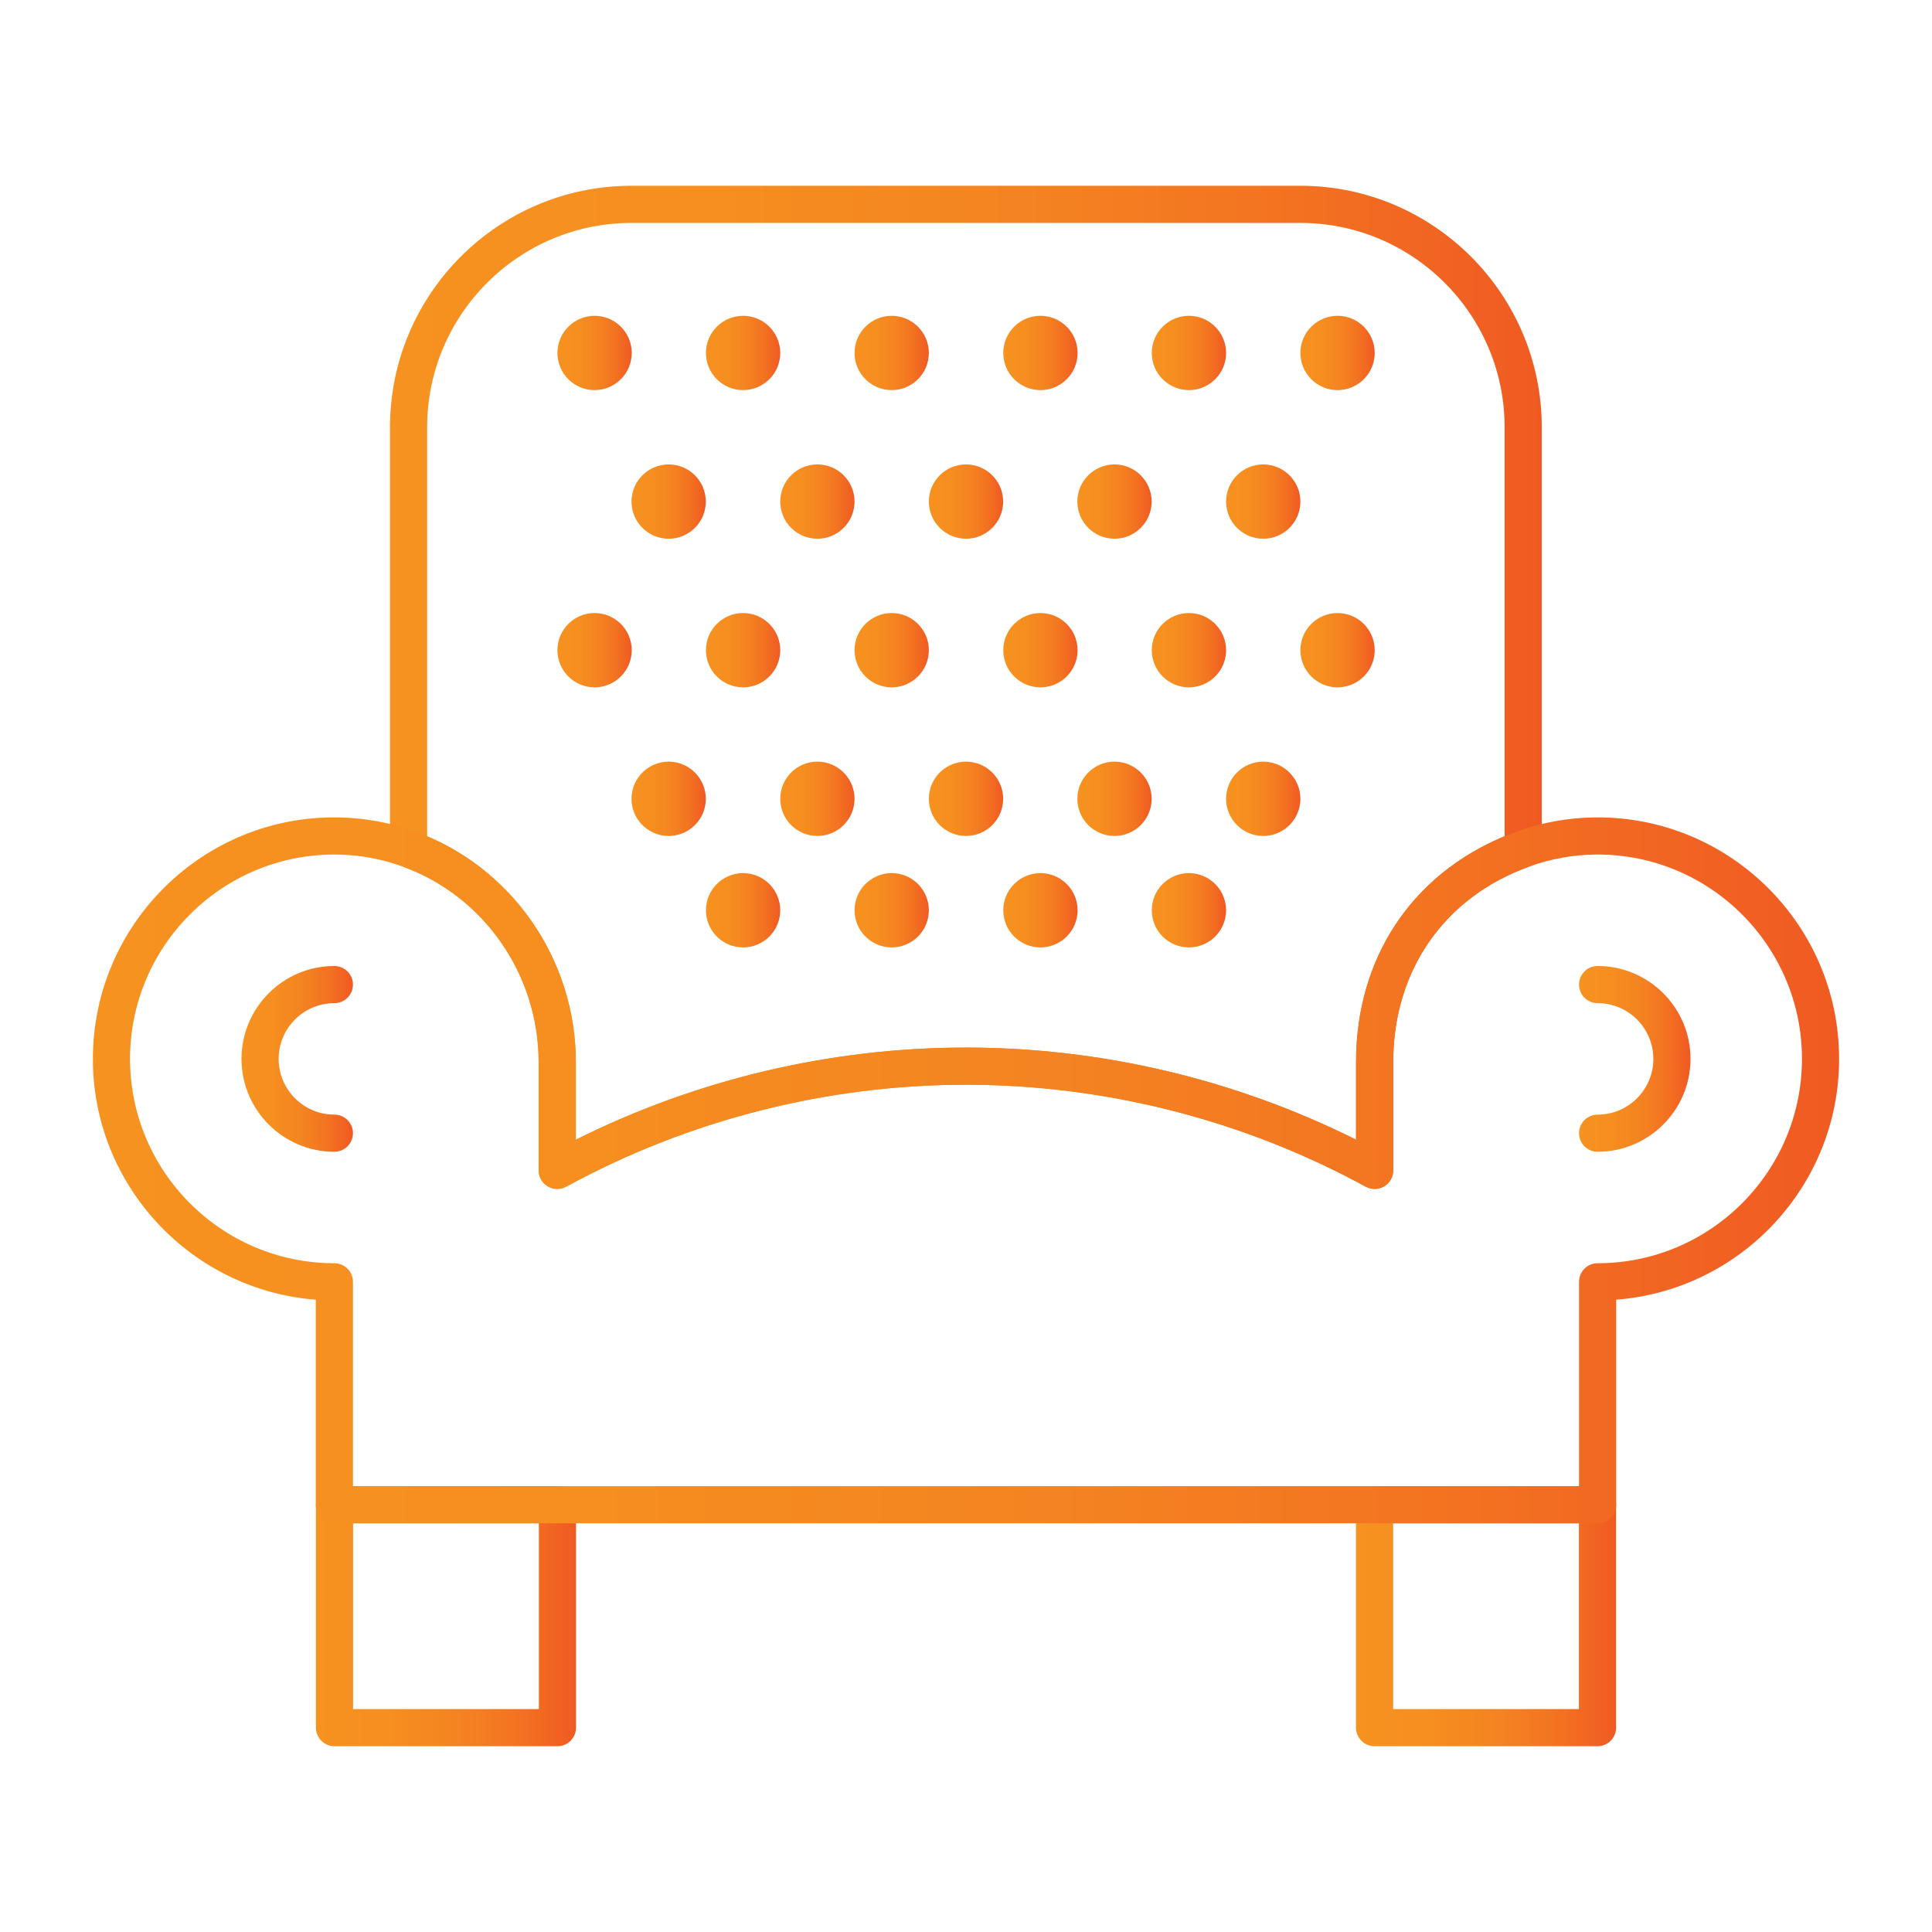
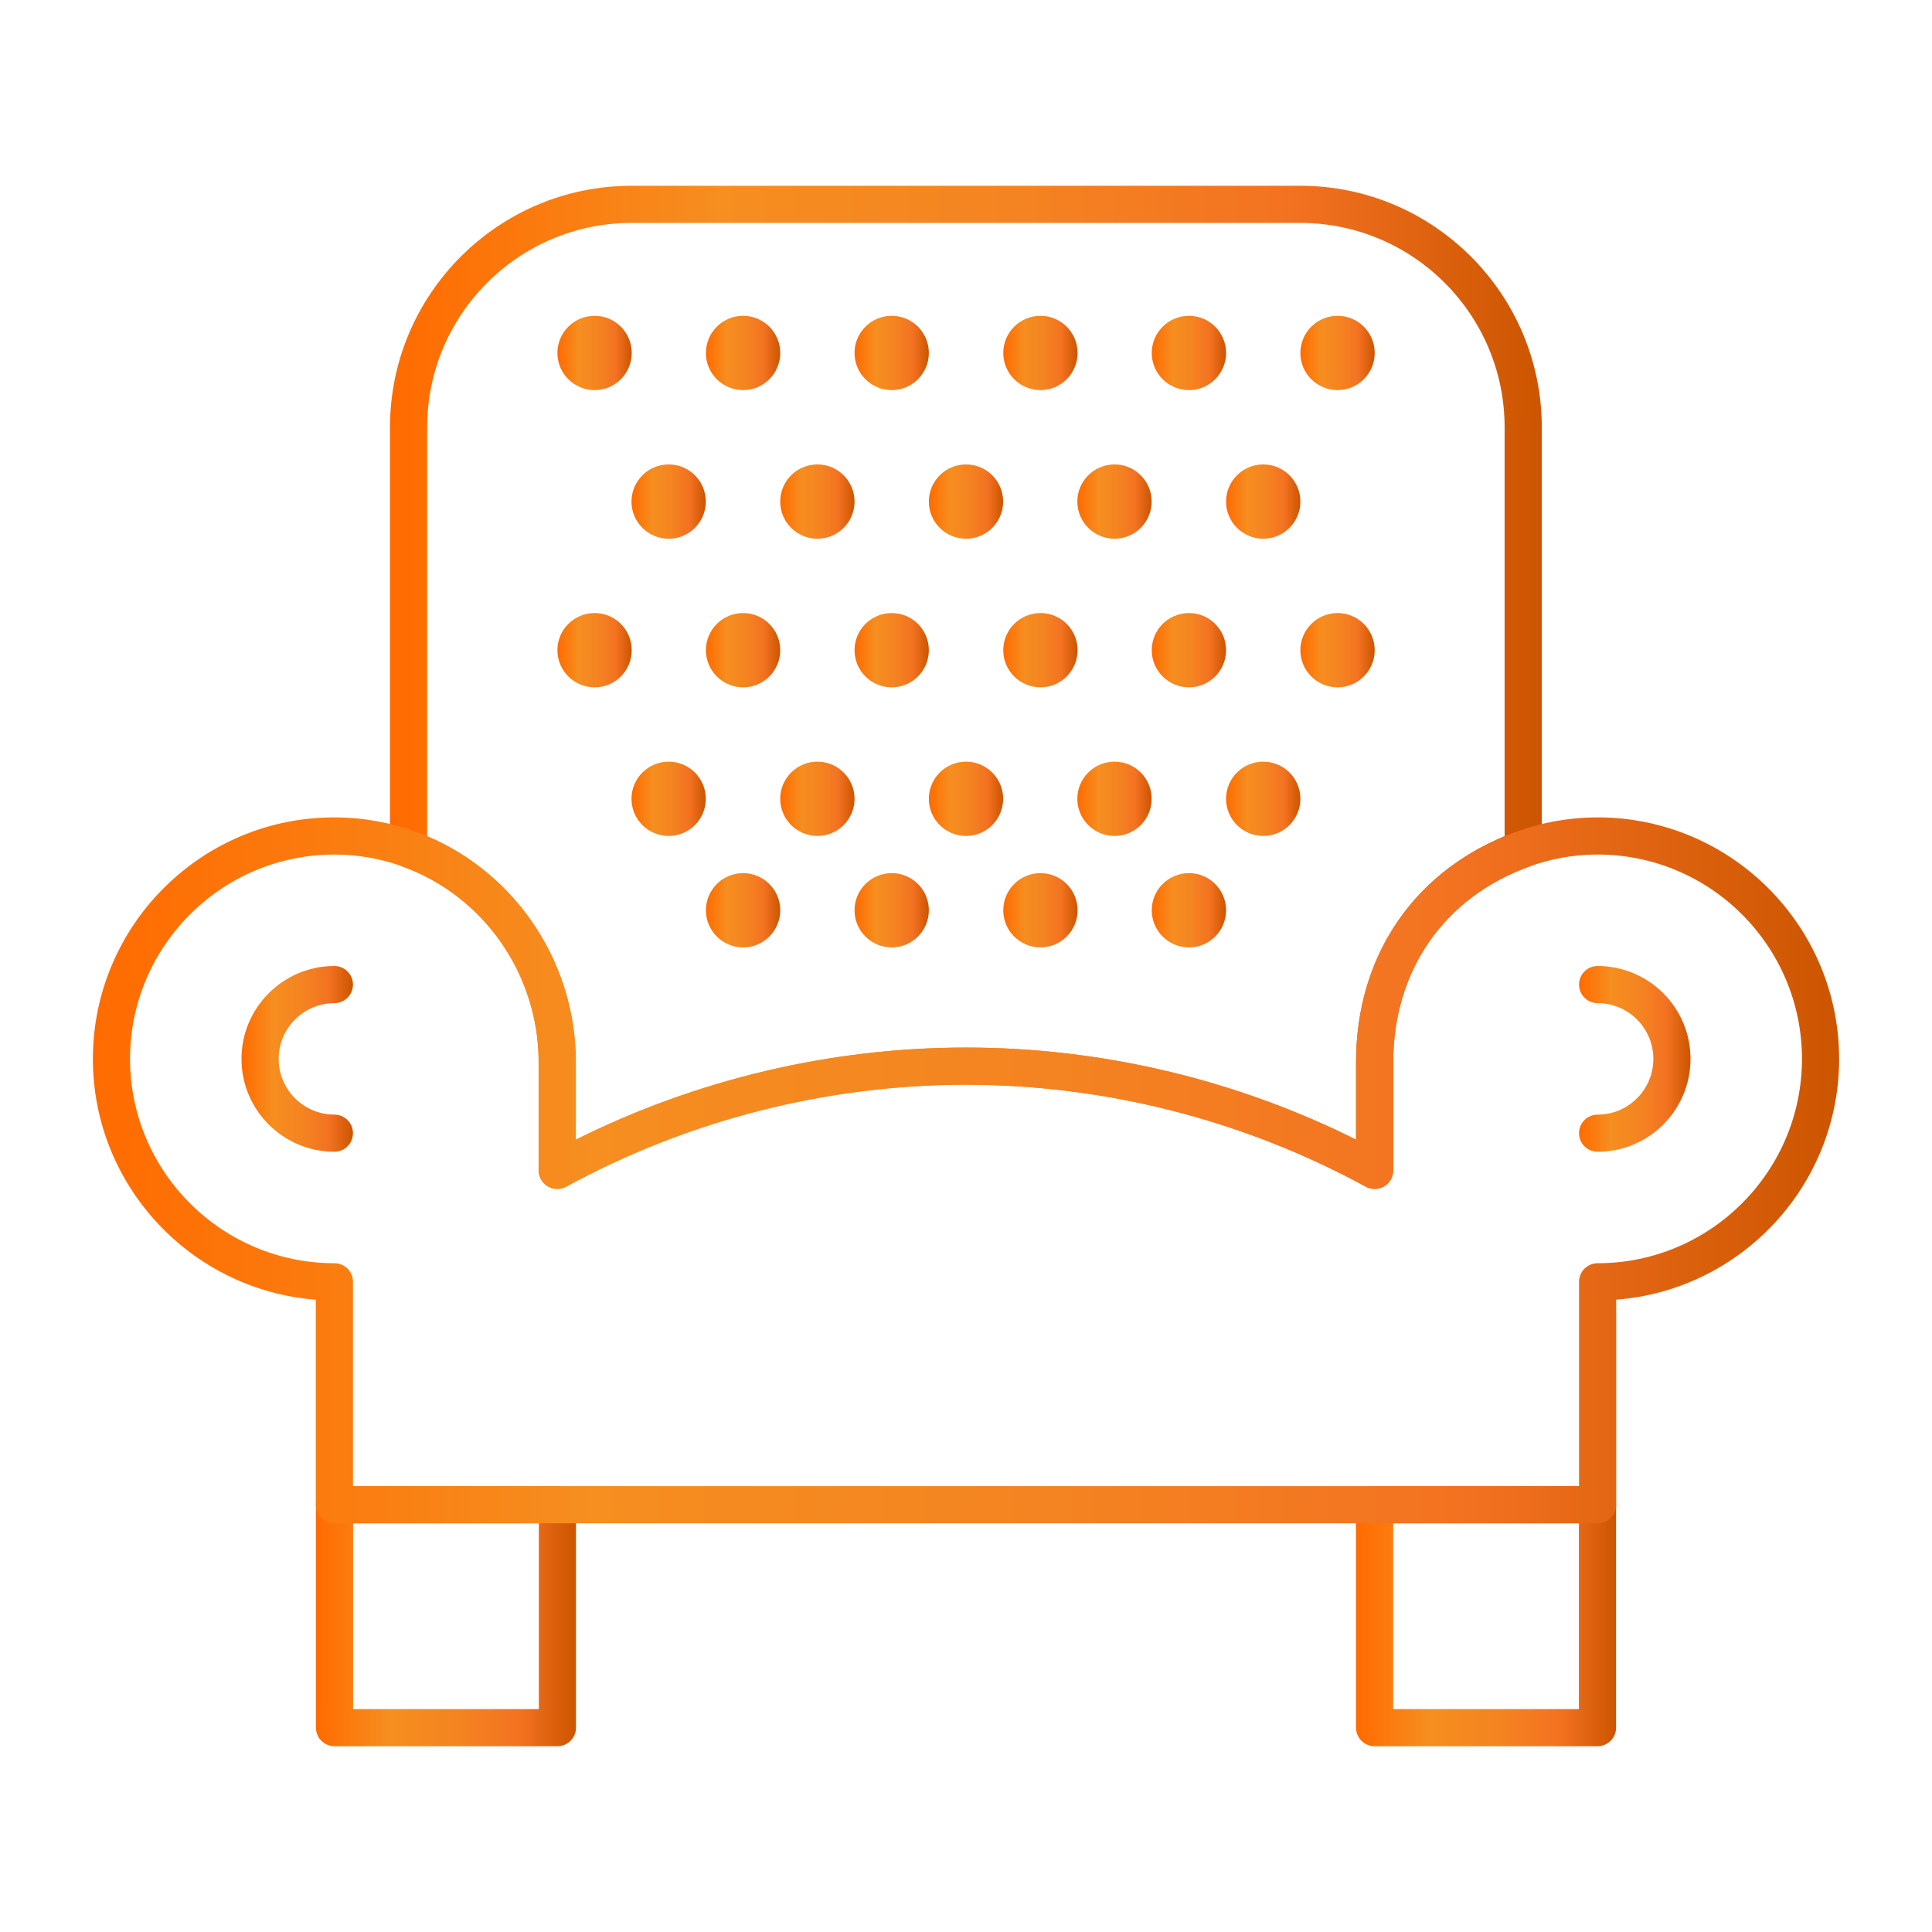
<svg xmlns="http://www.w3.org/2000/svg" width="65" height="65" viewBox="0 0 65 65" fill="none">
  <path d="M53.746 58.75H46.246C45.901 58.75 45.621 58.47 45.621 58.125V50.625C45.621 50.28 45.901 50 46.246 50H53.746C54.091 50 54.371 50.28 54.371 50.625V58.125C54.371 58.47 54.091 58.75 53.746 58.75ZM46.871 57.5H53.121V51.25H46.871V57.5Z" fill="url(#paint0_linear_3914_897)" />
  <path d="M18.754 58.75H11.254C10.909 58.75 10.629 58.47 10.629 58.125V50.625C10.629 50.28 10.909 50 11.254 50H18.754C19.099 50 19.379 50.28 19.379 50.625V58.125C19.379 58.47 19.099 58.75 18.754 58.75ZM11.879 57.5H18.129V51.25H11.879V57.5Z" fill="url(#paint1_linear_3914_897)" />
  <path d="M11.25 38.75C9.527 38.75 8.125 37.348 8.125 35.625C8.125 33.902 9.527 32.5 11.25 32.5C11.595 32.5 11.875 32.78 11.875 33.125C11.875 33.47 11.595 33.75 11.25 33.75C10.216 33.75 9.375 34.591 9.375 35.625C9.375 36.659 10.216 37.5 11.25 37.5C11.595 37.5 11.875 37.78 11.875 38.125C11.875 38.47 11.595 38.75 11.25 38.75Z" fill="url(#paint2_linear_3914_897)" />
  <path d="M53.75 38.75C53.405 38.75 53.125 38.47 53.125 38.125C53.125 37.78 53.405 37.5 53.75 37.5C54.784 37.5 55.625 36.659 55.625 35.625C55.625 34.591 54.784 33.75 53.75 33.75C53.405 33.75 53.125 33.47 53.125 33.125C53.125 32.78 53.405 32.5 53.75 32.5C55.473 32.5 56.875 33.902 56.875 35.625C56.875 37.348 55.473 38.75 53.75 38.75Z" fill="url(#paint3_linear_3914_897)" />
  <path d="M46.246 40C46.143 40 46.04 39.975 45.947 39.924C41.833 37.68 37.182 36.494 32.496 36.494C27.81 36.494 23.159 37.68 19.046 39.924C18.852 40.029 18.617 40.025 18.427 39.912C18.237 39.8 18.121 39.596 18.121 39.375V35.737C18.121 32.785 16.278 30.138 13.534 29.149C13.287 29.06 13.121 28.825 13.121 28.561V14.375C13.121 9.895 16.766 6.25 21.246 6.25H43.746C48.226 6.25 51.871 9.895 51.871 14.375V28.562C51.871 28.825 51.706 29.06 51.458 29.15C48.586 30.184 46.871 32.647 46.871 35.737V39.375C46.871 39.596 46.755 39.8 46.565 39.913C46.467 39.971 46.357 40 46.246 40ZM32.496 35.244C37.043 35.244 41.558 36.313 45.621 38.343V35.737C45.621 32.247 47.481 29.436 50.621 28.133V14.375C50.621 10.584 47.537 7.5 43.746 7.5H21.246C17.455 7.5 14.371 10.584 14.371 14.375V28.135C17.38 29.41 19.371 32.41 19.371 35.737V38.344C23.434 36.313 27.949 35.244 32.496 35.244Z" fill="url(#paint4_linear_3914_897)" />
  <path d="M53.75 51.25H11.25C10.905 51.25 10.625 50.971 10.625 50.625V43.727C6.436 43.406 3.125 39.895 3.125 35.625C3.125 31.109 6.827 27.436 11.358 27.501C12.247 27.512 13.123 27.672 13.962 27.974C17.2 29.14 19.375 32.26 19.375 35.737V38.344C23.438 36.313 27.953 35.244 32.5 35.244C37.047 35.244 41.562 36.313 45.625 38.344V35.737C45.625 32.097 47.649 29.195 51.038 27.974C51.877 27.672 52.753 27.512 53.642 27.501C53.678 27.5 53.714 27.5 53.75 27.5C58.23 27.5 61.875 31.145 61.875 35.625C61.875 39.895 58.564 43.406 54.375 43.726V50.625C54.375 50.971 54.095 51.25 53.75 51.25ZM11.875 50H53.125V43.125C53.125 42.78 53.405 42.5 53.75 42.5C57.541 42.5 60.625 39.416 60.625 35.625C60.625 31.834 57.541 28.75 53.75 28.75L53.658 28.751C52.909 28.761 52.17 28.895 51.462 29.15C48.59 30.184 46.875 32.647 46.875 35.737V39.375C46.875 39.596 46.759 39.8 46.569 39.913C46.379 40.025 46.145 40.03 45.951 39.924C41.837 37.68 37.186 36.494 32.5 36.494C27.814 36.494 23.163 37.68 19.049 39.924C18.856 40.029 18.621 40.025 18.431 39.913C18.241 39.8 18.125 39.596 18.125 39.375V35.737C18.125 32.785 16.282 30.138 13.538 29.15C12.83 28.895 12.091 28.761 11.341 28.751L11.25 28.75C7.459 28.75 4.375 31.834 4.375 35.625C4.375 39.416 7.459 42.5 11.25 42.5C11.595 42.5 11.875 42.78 11.875 43.125V50Z" fill="url(#paint5_linear_3914_897)" />
  <path d="M20.004 13.125C20.694 13.125 21.254 12.565 21.254 11.875C21.254 11.185 20.694 10.625 20.004 10.625C19.314 10.625 18.754 11.185 18.754 11.875C18.754 12.565 19.314 13.125 20.004 13.125Z" fill="url(#paint6_linear_3914_897)" />
  <path d="M25 13.125C25.69 13.125 26.25 12.565 26.25 11.875C26.25 11.185 25.69 10.625 25 10.625C24.31 10.625 23.75 11.185 23.75 11.875C23.75 12.565 24.31 13.125 25 13.125Z" fill="url(#paint7_linear_3914_897)" />
  <path d="M30 13.125C30.69 13.125 31.25 12.565 31.25 11.875C31.25 11.185 30.69 10.625 30 10.625C29.31 10.625 28.75 11.185 28.75 11.875C28.75 12.565 29.31 13.125 30 13.125Z" fill="url(#paint8_linear_3914_897)" />
  <path d="M35.004 13.125C35.694 13.125 36.254 12.565 36.254 11.875C36.254 11.185 35.694 10.625 35.004 10.625C34.314 10.625 33.754 11.185 33.754 11.875C33.754 12.565 34.314 13.125 35.004 13.125Z" fill="url(#paint9_linear_3914_897)" />
  <path d="M40 13.125C40.69 13.125 41.25 12.565 41.25 11.875C41.25 11.185 40.69 10.625 40 10.625C39.31 10.625 38.75 11.185 38.75 11.875C38.75 12.565 39.31 13.125 40 13.125Z" fill="url(#paint10_linear_3914_897)" />
  <path d="M45 13.125C45.69 13.125 46.25 12.565 46.25 11.875C46.25 11.185 45.69 10.625 45 10.625C44.31 10.625 43.75 11.185 43.75 11.875C43.75 12.565 44.31 13.125 45 13.125Z" fill="url(#paint11_linear_3914_897)" />
  <path d="M22.496 18.125C23.186 18.125 23.746 17.565 23.746 16.875C23.746 16.185 23.186 15.625 22.496 15.625C21.806 15.625 21.246 16.185 21.246 16.875C21.246 17.565 21.806 18.125 22.496 18.125Z" fill="url(#paint12_linear_3914_897)" />
  <path d="M27.5 18.125C28.19 18.125 28.75 17.565 28.75 16.875C28.75 16.185 28.19 15.625 27.5 15.625C26.81 15.625 26.25 16.185 26.25 16.875C26.25 17.565 26.81 18.125 27.5 18.125Z" fill="url(#paint13_linear_3914_897)" />
  <path d="M32.5 18.125C33.19 18.125 33.75 17.565 33.75 16.875C33.75 16.185 33.19 15.625 32.5 15.625C31.81 15.625 31.25 16.185 31.25 16.875C31.25 17.565 31.81 18.125 32.5 18.125Z" fill="url(#paint14_linear_3914_897)" />
  <path d="M37.496 18.125C38.186 18.125 38.746 17.565 38.746 16.875C38.746 16.185 38.186 15.625 37.496 15.625C36.806 15.625 36.246 16.185 36.246 16.875C36.246 17.565 36.806 18.125 37.496 18.125Z" fill="url(#paint15_linear_3914_897)" />
  <path d="M42.5 18.125C43.19 18.125 43.75 17.565 43.75 16.875C43.75 16.185 43.19 15.625 42.5 15.625C41.81 15.625 41.25 16.185 41.25 16.875C41.25 17.565 41.81 18.125 42.5 18.125Z" fill="url(#paint16_linear_3914_897)" />
  <path d="M20.004 23.125C20.694 23.125 21.254 22.565 21.254 21.875C21.254 21.185 20.694 20.625 20.004 20.625C19.314 20.625 18.754 21.185 18.754 21.875C18.754 22.565 19.314 23.125 20.004 23.125Z" fill="url(#paint17_linear_3914_897)" />
  <path d="M25 23.125C25.69 23.125 26.25 22.565 26.25 21.875C26.25 21.185 25.69 20.625 25 20.625C24.31 20.625 23.75 21.185 23.75 21.875C23.75 22.565 24.31 23.125 25 23.125Z" fill="url(#paint18_linear_3914_897)" />
  <path d="M30 23.125C30.69 23.125 31.25 22.565 31.25 21.875C31.25 21.185 30.69 20.625 30 20.625C29.31 20.625 28.75 21.185 28.75 21.875C28.75 22.565 29.31 23.125 30 23.125Z" fill="url(#paint19_linear_3914_897)" />
  <path d="M35.004 23.125C35.694 23.125 36.254 22.565 36.254 21.875C36.254 21.185 35.694 20.625 35.004 20.625C34.314 20.625 33.754 21.185 33.754 21.875C33.754 22.565 34.314 23.125 35.004 23.125Z" fill="url(#paint20_linear_3914_897)" />
  <path d="M40 23.125C40.69 23.125 41.25 22.565 41.25 21.875C41.25 21.185 40.69 20.625 40 20.625C39.31 20.625 38.75 21.185 38.75 21.875C38.75 22.565 39.31 23.125 40 23.125Z" fill="url(#paint21_linear_3914_897)" />
  <path d="M45 23.125C45.69 23.125 46.25 22.565 46.25 21.875C46.25 21.185 45.69 20.625 45 20.625C44.31 20.625 43.75 21.185 43.75 21.875C43.75 22.565 44.31 23.125 45 23.125Z" fill="url(#paint22_linear_3914_897)" />
  <path d="M22.496 28.125C23.186 28.125 23.746 27.565 23.746 26.875C23.746 26.185 23.186 25.625 22.496 25.625C21.806 25.625 21.246 26.185 21.246 26.875C21.246 27.565 21.806 28.125 22.496 28.125Z" fill="url(#paint23_linear_3914_897)" />
  <path d="M27.5 28.125C28.19 28.125 28.75 27.565 28.75 26.875C28.75 26.185 28.19 25.625 27.5 25.625C26.81 25.625 26.25 26.185 26.25 26.875C26.25 27.565 26.81 28.125 27.5 28.125Z" fill="url(#paint24_linear_3914_897)" />
  <path d="M32.5 28.125C33.19 28.125 33.75 27.565 33.75 26.875C33.75 26.185 33.19 25.625 32.5 25.625C31.81 25.625 31.25 26.185 31.25 26.875C31.25 27.565 31.81 28.125 32.5 28.125Z" fill="url(#paint25_linear_3914_897)" />
  <path d="M37.496 28.125C38.186 28.125 38.746 27.565 38.746 26.875C38.746 26.185 38.186 25.625 37.496 25.625C36.806 25.625 36.246 26.185 36.246 26.875C36.246 27.565 36.806 28.125 37.496 28.125Z" fill="url(#paint26_linear_3914_897)" />
  <path d="M42.5 28.125C43.19 28.125 43.75 27.565 43.75 26.875C43.75 26.185 43.19 25.625 42.5 25.625C41.81 25.625 41.25 26.185 41.25 26.875C41.25 27.565 41.81 28.125 42.5 28.125Z" fill="url(#paint27_linear_3914_897)" />
  <path d="M25 31.875C25.69 31.875 26.25 31.315 26.25 30.625C26.25 29.935 25.69 29.375 25 29.375C24.31 29.375 23.75 29.935 23.75 30.625C23.75 31.315 24.31 31.875 25 31.875Z" fill="url(#paint28_linear_3914_897)" />
  <path d="M30 31.875C30.69 31.875 31.25 31.315 31.25 30.625C31.25 29.935 30.69 29.375 30 29.375C29.31 29.375 28.75 29.935 28.75 30.625C28.75 31.315 29.31 31.875 30 31.875Z" fill="url(#paint29_linear_3914_897)" />
  <path d="M35.004 31.875C35.694 31.875 36.254 31.315 36.254 30.625C36.254 29.935 35.694 29.375 35.004 29.375C34.314 29.375 33.754 29.935 33.754 30.625C33.754 31.315 34.314 31.875 35.004 31.875Z" fill="url(#paint30_linear_3914_897)" />
  <path d="M40 31.875C40.69 31.875 41.25 31.315 41.25 30.625C41.25 29.935 40.69 29.375 40 29.375C39.31 29.375 38.75 29.935 38.75 30.625C38.75 31.315 39.31 31.875 40 31.875Z" fill="url(#paint31_linear_3914_897)" />
  <defs>
    <linearGradient id="paint0_linear_3914_897" x1="45.625" y1="54.375" x2="54.375" y2="54.375" gradientUnits="userSpaceOnUse">
-       <stop stop-color="#F69220" />
-       <stop offset="0.286" stop-color="#F68E20" />
-       <stop offset="0.54" stop-color="#F48421" />
-       <stop offset="0.781" stop-color="#F37221" />
-       <stop offset="1" stop-color="#F05A22" />
+       <stop stop-color="#ff6b00" />
+       <stop offset="0.286" stop-color="#F68E20" />
+       <stop offset="0.54" stop-color="#F48421" />
+       <stop offset="0.781" stop-color="#F37221" />
+       <stop offset="1" stop-color="#cc5500" />
    </linearGradient>
    <linearGradient id="paint1_linear_3914_897" x1="10.633" y1="54.375" x2="19.383" y2="54.375" gradientUnits="userSpaceOnUse">
-       <stop stop-color="#F69220" />
-       <stop offset="0.286" stop-color="#F68E20" />
-       <stop offset="0.54" stop-color="#F48421" />
-       <stop offset="0.781" stop-color="#F37221" />
-       <stop offset="1" stop-color="#F05A22" />
+       <stop stop-color="#ff6b00" />
+       <stop offset="0.286" stop-color="#F68E20" />
+       <stop offset="0.54" stop-color="#F48421" />
+       <stop offset="0.781" stop-color="#F37221" />
+       <stop offset="1" stop-color="#cc5500" />
    </linearGradient>
    <linearGradient id="paint2_linear_3914_897" x1="8.127" y1="35.625" x2="11.877" y2="35.625" gradientUnits="userSpaceOnUse">
-       <stop stop-color="#F69220" />
-       <stop offset="0.286" stop-color="#F68E20" />
-       <stop offset="0.54" stop-color="#F48421" />
-       <stop offset="0.781" stop-color="#F37221" />
-       <stop offset="1" stop-color="#F05A22" />
+       <stop stop-color="#ff6b00" />
+       <stop offset="0.286" stop-color="#F68E20" />
+       <stop offset="0.54" stop-color="#F48421" />
+       <stop offset="0.781" stop-color="#F37221" />
+       <stop offset="1" stop-color="#cc5500" />
    </linearGradient>
    <linearGradient id="paint3_linear_3914_897" x1="53.127" y1="35.625" x2="56.877" y2="35.625" gradientUnits="userSpaceOnUse">
-       <stop stop-color="#F69220" />
-       <stop offset="0.286" stop-color="#F68E20" />
-       <stop offset="0.54" stop-color="#F48421" />
-       <stop offset="0.781" stop-color="#F37221" />
-       <stop offset="1" stop-color="#F05A22" />
+       <stop stop-color="#ff6b00" />
+       <stop offset="0.286" stop-color="#F68E20" />
+       <stop offset="0.54" stop-color="#F48421" />
+       <stop offset="0.781" stop-color="#F37221" />
+       <stop offset="1" stop-color="#cc5500" />
    </linearGradient>
    <linearGradient id="paint4_linear_3914_897" x1="13.137" y1="23.126" x2="51.887" y2="23.126" gradientUnits="userSpaceOnUse">
-       <stop stop-color="#F69220" />
-       <stop offset="0.286" stop-color="#F68E20" />
-       <stop offset="0.54" stop-color="#F48421" />
-       <stop offset="0.781" stop-color="#F37221" />
-       <stop offset="1" stop-color="#F05A22" />
+       <stop stop-color="#ff6b00" />
+       <stop offset="0.286" stop-color="#F68E20" />
+       <stop offset="0.54" stop-color="#F48421" />
+       <stop offset="0.781" stop-color="#F37221" />
+       <stop offset="1" stop-color="#cc5500" />
    </linearGradient>
    <linearGradient id="paint5_linear_3914_897" x1="3.149" y1="39.376" x2="61.899" y2="39.376" gradientUnits="userSpaceOnUse">
-       <stop stop-color="#F69220" />
-       <stop offset="0.286" stop-color="#F68E20" />
-       <stop offset="0.54" stop-color="#F48421" />
-       <stop offset="0.781" stop-color="#F37221" />
-       <stop offset="1" stop-color="#F05A22" />
+       <stop stop-color="#ff6b00" />
+       <stop offset="0.286" stop-color="#F68E20" />
+       <stop offset="0.54" stop-color="#F48421" />
+       <stop offset="0.781" stop-color="#F37221" />
+       <stop offset="1" stop-color="#cc5500" />
    </linearGradient>
    <linearGradient id="paint6_linear_3914_897" x1="18.755" y1="11.875" x2="21.255" y2="11.875" gradientUnits="userSpaceOnUse">
-       <stop stop-color="#F69220" />
-       <stop offset="0.286" stop-color="#F68E20" />
-       <stop offset="0.54" stop-color="#F48421" />
-       <stop offset="0.781" stop-color="#F37221" />
-       <stop offset="1" stop-color="#F05A22" />
+       <stop stop-color="#ff6b00" />
+       <stop offset="0.286" stop-color="#F68E20" />
+       <stop offset="0.54" stop-color="#F48421" />
+       <stop offset="0.781" stop-color="#F37221" />
+       <stop offset="1" stop-color="#cc5500" />
    </linearGradient>
    <linearGradient id="paint7_linear_3914_897" x1="23.751" y1="11.875" x2="26.251" y2="11.875" gradientUnits="userSpaceOnUse">
-       <stop stop-color="#F69220" />
-       <stop offset="0.286" stop-color="#F68E20" />
-       <stop offset="0.54" stop-color="#F48421" />
-       <stop offset="0.781" stop-color="#F37221" />
-       <stop offset="1" stop-color="#F05A22" />
+       <stop stop-color="#ff6b00" />
+       <stop offset="0.286" stop-color="#F68E20" />
+       <stop offset="0.54" stop-color="#F48421" />
+       <stop offset="0.781" stop-color="#F37221" />
+       <stop offset="1" stop-color="#cc5500" />
    </linearGradient>
    <linearGradient id="paint8_linear_3914_897" x1="28.751" y1="11.875" x2="31.251" y2="11.875" gradientUnits="userSpaceOnUse">
-       <stop stop-color="#F69220" />
-       <stop offset="0.286" stop-color="#F68E20" />
-       <stop offset="0.54" stop-color="#F48421" />
-       <stop offset="0.781" stop-color="#F37221" />
-       <stop offset="1" stop-color="#F05A22" />
+       <stop stop-color="#ff6b00" />
+       <stop offset="0.286" stop-color="#F68E20" />
+       <stop offset="0.54" stop-color="#F48421" />
+       <stop offset="0.781" stop-color="#F37221" />
+       <stop offset="1" stop-color="#cc5500" />
    </linearGradient>
    <linearGradient id="paint9_linear_3914_897" x1="33.755" y1="11.875" x2="36.255" y2="11.875" gradientUnits="userSpaceOnUse">
-       <stop stop-color="#F69220" />
-       <stop offset="0.286" stop-color="#F68E20" />
-       <stop offset="0.54" stop-color="#F48421" />
-       <stop offset="0.781" stop-color="#F37221" />
-       <stop offset="1" stop-color="#F05A22" />
+       <stop stop-color="#ff6b00" />
+       <stop offset="0.286" stop-color="#F68E20" />
+       <stop offset="0.54" stop-color="#F48421" />
+       <stop offset="0.781" stop-color="#F37221" />
+       <stop offset="1" stop-color="#cc5500" />
    </linearGradient>
    <linearGradient id="paint10_linear_3914_897" x1="38.751" y1="11.875" x2="41.251" y2="11.875" gradientUnits="userSpaceOnUse">
-       <stop stop-color="#F69220" />
-       <stop offset="0.286" stop-color="#F68E20" />
-       <stop offset="0.54" stop-color="#F48421" />
-       <stop offset="0.781" stop-color="#F37221" />
-       <stop offset="1" stop-color="#F05A22" />
+       <stop stop-color="#ff6b00" />
+       <stop offset="0.286" stop-color="#F68E20" />
+       <stop offset="0.54" stop-color="#F48421" />
+       <stop offset="0.781" stop-color="#F37221" />
+       <stop offset="1" stop-color="#cc5500" />
    </linearGradient>
    <linearGradient id="paint11_linear_3914_897" x1="43.751" y1="11.875" x2="46.251" y2="11.875" gradientUnits="userSpaceOnUse">
-       <stop stop-color="#F69220" />
-       <stop offset="0.286" stop-color="#F68E20" />
-       <stop offset="0.54" stop-color="#F48421" />
-       <stop offset="0.781" stop-color="#F37221" />
-       <stop offset="1" stop-color="#F05A22" />
+       <stop stop-color="#ff6b00" />
+       <stop offset="0.286" stop-color="#F68E20" />
+       <stop offset="0.54" stop-color="#F48421" />
+       <stop offset="0.781" stop-color="#F37221" />
+       <stop offset="1" stop-color="#cc5500" />
    </linearGradient>
    <linearGradient id="paint12_linear_3914_897" x1="21.247" y1="16.875" x2="23.747" y2="16.875" gradientUnits="userSpaceOnUse">
-       <stop stop-color="#F69220" />
-       <stop offset="0.286" stop-color="#F68E20" />
-       <stop offset="0.54" stop-color="#F48421" />
-       <stop offset="0.781" stop-color="#F37221" />
-       <stop offset="1" stop-color="#F05A22" />
+       <stop stop-color="#ff6b00" />
+       <stop offset="0.286" stop-color="#F68E20" />
+       <stop offset="0.54" stop-color="#F48421" />
+       <stop offset="0.781" stop-color="#F37221" />
+       <stop offset="1" stop-color="#cc5500" />
    </linearGradient>
    <linearGradient id="paint13_linear_3914_897" x1="26.251" y1="16.875" x2="28.751" y2="16.875" gradientUnits="userSpaceOnUse">
-       <stop stop-color="#F69220" />
-       <stop offset="0.286" stop-color="#F68E20" />
-       <stop offset="0.54" stop-color="#F48421" />
-       <stop offset="0.781" stop-color="#F37221" />
-       <stop offset="1" stop-color="#F05A22" />
+       <stop stop-color="#ff6b00" />
+       <stop offset="0.286" stop-color="#F68E20" />
+       <stop offset="0.54" stop-color="#F48421" />
+       <stop offset="0.781" stop-color="#F37221" />
+       <stop offset="1" stop-color="#cc5500" />
    </linearGradient>
    <linearGradient id="paint14_linear_3914_897" x1="31.251" y1="16.875" x2="33.751" y2="16.875" gradientUnits="userSpaceOnUse">
-       <stop stop-color="#F69220" />
-       <stop offset="0.286" stop-color="#F68E20" />
-       <stop offset="0.54" stop-color="#F48421" />
-       <stop offset="0.781" stop-color="#F37221" />
-       <stop offset="1" stop-color="#F05A22" />
+       <stop stop-color="#ff6b00" />
+       <stop offset="0.286" stop-color="#F68E20" />
+       <stop offset="0.54" stop-color="#F48421" />
+       <stop offset="0.781" stop-color="#F37221" />
+       <stop offset="1" stop-color="#cc5500" />
    </linearGradient>
    <linearGradient id="paint15_linear_3914_897" x1="36.247" y1="16.875" x2="38.747" y2="16.875" gradientUnits="userSpaceOnUse">
-       <stop stop-color="#F69220" />
-       <stop offset="0.286" stop-color="#F68E20" />
-       <stop offset="0.54" stop-color="#F48421" />
-       <stop offset="0.781" stop-color="#F37221" />
-       <stop offset="1" stop-color="#F05A22" />
+       <stop stop-color="#ff6b00" />
+       <stop offset="0.286" stop-color="#F68E20" />
+       <stop offset="0.54" stop-color="#F48421" />
+       <stop offset="0.781" stop-color="#F37221" />
+       <stop offset="1" stop-color="#cc5500" />
    </linearGradient>
    <linearGradient id="paint16_linear_3914_897" x1="41.251" y1="16.875" x2="43.751" y2="16.875" gradientUnits="userSpaceOnUse">
-       <stop stop-color="#F69220" />
-       <stop offset="0.286" stop-color="#F68E20" />
-       <stop offset="0.54" stop-color="#F48421" />
-       <stop offset="0.781" stop-color="#F37221" />
-       <stop offset="1" stop-color="#F05A22" />
+       <stop stop-color="#ff6b00" />
+       <stop offset="0.286" stop-color="#F68E20" />
+       <stop offset="0.54" stop-color="#F48421" />
+       <stop offset="0.781" stop-color="#F37221" />
+       <stop offset="1" stop-color="#cc5500" />
    </linearGradient>
    <linearGradient id="paint17_linear_3914_897" x1="18.755" y1="21.875" x2="21.255" y2="21.875" gradientUnits="userSpaceOnUse">
-       <stop stop-color="#F69220" />
-       <stop offset="0.286" stop-color="#F68E20" />
-       <stop offset="0.54" stop-color="#F48421" />
-       <stop offset="0.781" stop-color="#F37221" />
-       <stop offset="1" stop-color="#F05A22" />
+       <stop stop-color="#ff6b00" />
+       <stop offset="0.286" stop-color="#F68E20" />
+       <stop offset="0.54" stop-color="#F48421" />
+       <stop offset="0.781" stop-color="#F37221" />
+       <stop offset="1" stop-color="#cc5500" />
    </linearGradient>
    <linearGradient id="paint18_linear_3914_897" x1="23.751" y1="21.875" x2="26.251" y2="21.875" gradientUnits="userSpaceOnUse">
-       <stop stop-color="#F69220" />
-       <stop offset="0.286" stop-color="#F68E20" />
-       <stop offset="0.54" stop-color="#F48421" />
-       <stop offset="0.781" stop-color="#F37221" />
-       <stop offset="1" stop-color="#F05A22" />
+       <stop stop-color="#ff6b00" />
+       <stop offset="0.286" stop-color="#F68E20" />
+       <stop offset="0.54" stop-color="#F48421" />
+       <stop offset="0.781" stop-color="#F37221" />
+       <stop offset="1" stop-color="#cc5500" />
    </linearGradient>
    <linearGradient id="paint19_linear_3914_897" x1="28.751" y1="21.875" x2="31.251" y2="21.875" gradientUnits="userSpaceOnUse">
-       <stop stop-color="#F69220" />
-       <stop offset="0.286" stop-color="#F68E20" />
-       <stop offset="0.54" stop-color="#F48421" />
-       <stop offset="0.781" stop-color="#F37221" />
-       <stop offset="1" stop-color="#F05A22" />
+       <stop stop-color="#ff6b00" />
+       <stop offset="0.286" stop-color="#F68E20" />
+       <stop offset="0.54" stop-color="#F48421" />
+       <stop offset="0.781" stop-color="#F37221" />
+       <stop offset="1" stop-color="#cc5500" />
    </linearGradient>
    <linearGradient id="paint20_linear_3914_897" x1="33.755" y1="21.875" x2="36.255" y2="21.875" gradientUnits="userSpaceOnUse">
-       <stop stop-color="#F69220" />
-       <stop offset="0.286" stop-color="#F68E20" />
-       <stop offset="0.54" stop-color="#F48421" />
-       <stop offset="0.781" stop-color="#F37221" />
-       <stop offset="1" stop-color="#F05A22" />
+       <stop stop-color="#ff6b00" />
+       <stop offset="0.286" stop-color="#F68E20" />
+       <stop offset="0.54" stop-color="#F48421" />
+       <stop offset="0.781" stop-color="#F37221" />
+       <stop offset="1" stop-color="#cc5500" />
    </linearGradient>
    <linearGradient id="paint21_linear_3914_897" x1="38.751" y1="21.875" x2="41.251" y2="21.875" gradientUnits="userSpaceOnUse">
-       <stop stop-color="#F69220" />
-       <stop offset="0.286" stop-color="#F68E20" />
-       <stop offset="0.54" stop-color="#F48421" />
-       <stop offset="0.781" stop-color="#F37221" />
-       <stop offset="1" stop-color="#F05A22" />
+       <stop stop-color="#ff6b00" />
+       <stop offset="0.286" stop-color="#F68E20" />
+       <stop offset="0.54" stop-color="#F48421" />
+       <stop offset="0.781" stop-color="#F37221" />
+       <stop offset="1" stop-color="#cc5500" />
    </linearGradient>
    <linearGradient id="paint22_linear_3914_897" x1="43.751" y1="21.875" x2="46.251" y2="21.875" gradientUnits="userSpaceOnUse">
-       <stop stop-color="#F69220" />
-       <stop offset="0.286" stop-color="#F68E20" />
-       <stop offset="0.54" stop-color="#F48421" />
-       <stop offset="0.781" stop-color="#F37221" />
-       <stop offset="1" stop-color="#F05A22" />
+       <stop stop-color="#ff6b00" />
+       <stop offset="0.286" stop-color="#F68E20" />
+       <stop offset="0.54" stop-color="#F48421" />
+       <stop offset="0.781" stop-color="#F37221" />
+       <stop offset="1" stop-color="#cc5500" />
    </linearGradient>
    <linearGradient id="paint23_linear_3914_897" x1="21.247" y1="26.875" x2="23.747" y2="26.875" gradientUnits="userSpaceOnUse">
-       <stop stop-color="#F69220" />
-       <stop offset="0.286" stop-color="#F68E20" />
-       <stop offset="0.54" stop-color="#F48421" />
-       <stop offset="0.781" stop-color="#F37221" />
-       <stop offset="1" stop-color="#F05A22" />
+       <stop stop-color="#ff6b00" />
+       <stop offset="0.286" stop-color="#F68E20" />
+       <stop offset="0.54" stop-color="#F48421" />
+       <stop offset="0.781" stop-color="#F37221" />
+       <stop offset="1" stop-color="#cc5500" />
    </linearGradient>
    <linearGradient id="paint24_linear_3914_897" x1="26.251" y1="26.875" x2="28.751" y2="26.875" gradientUnits="userSpaceOnUse">
-       <stop stop-color="#F69220" />
-       <stop offset="0.286" stop-color="#F68E20" />
-       <stop offset="0.54" stop-color="#F48421" />
-       <stop offset="0.781" stop-color="#F37221" />
-       <stop offset="1" stop-color="#F05A22" />
+       <stop stop-color="#ff6b00" />
+       <stop offset="0.286" stop-color="#F68E20" />
+       <stop offset="0.54" stop-color="#F48421" />
+       <stop offset="0.781" stop-color="#F37221" />
+       <stop offset="1" stop-color="#cc5500" />
    </linearGradient>
    <linearGradient id="paint25_linear_3914_897" x1="31.251" y1="26.875" x2="33.751" y2="26.875" gradientUnits="userSpaceOnUse">
-       <stop stop-color="#F69220" />
-       <stop offset="0.286" stop-color="#F68E20" />
-       <stop offset="0.54" stop-color="#F48421" />
-       <stop offset="0.781" stop-color="#F37221" />
-       <stop offset="1" stop-color="#F05A22" />
+       <stop stop-color="#ff6b00" />
+       <stop offset="0.286" stop-color="#F68E20" />
+       <stop offset="0.54" stop-color="#F48421" />
+       <stop offset="0.781" stop-color="#F37221" />
+       <stop offset="1" stop-color="#cc5500" />
    </linearGradient>
    <linearGradient id="paint26_linear_3914_897" x1="36.247" y1="26.875" x2="38.747" y2="26.875" gradientUnits="userSpaceOnUse">
-       <stop stop-color="#F69220" />
-       <stop offset="0.286" stop-color="#F68E20" />
-       <stop offset="0.54" stop-color="#F48421" />
-       <stop offset="0.781" stop-color="#F37221" />
-       <stop offset="1" stop-color="#F05A22" />
+       <stop stop-color="#ff6b00" />
+       <stop offset="0.286" stop-color="#F68E20" />
+       <stop offset="0.54" stop-color="#F48421" />
+       <stop offset="0.781" stop-color="#F37221" />
+       <stop offset="1" stop-color="#cc5500" />
    </linearGradient>
    <linearGradient id="paint27_linear_3914_897" x1="41.251" y1="26.875" x2="43.751" y2="26.875" gradientUnits="userSpaceOnUse">
-       <stop stop-color="#F69220" />
-       <stop offset="0.286" stop-color="#F68E20" />
-       <stop offset="0.54" stop-color="#F48421" />
-       <stop offset="0.781" stop-color="#F37221" />
-       <stop offset="1" stop-color="#F05A22" />
+       <stop stop-color="#ff6b00" />
+       <stop offset="0.286" stop-color="#F68E20" />
+       <stop offset="0.54" stop-color="#F48421" />
+       <stop offset="0.781" stop-color="#F37221" />
+       <stop offset="1" stop-color="#cc5500" />
    </linearGradient>
    <linearGradient id="paint28_linear_3914_897" x1="23.751" y1="30.625" x2="26.251" y2="30.625" gradientUnits="userSpaceOnUse">
-       <stop stop-color="#F69220" />
-       <stop offset="0.286" stop-color="#F68E20" />
-       <stop offset="0.54" stop-color="#F48421" />
-       <stop offset="0.781" stop-color="#F37221" />
-       <stop offset="1" stop-color="#F05A22" />
+       <stop stop-color="#ff6b00" />
+       <stop offset="0.286" stop-color="#F68E20" />
+       <stop offset="0.54" stop-color="#F48421" />
+       <stop offset="0.781" stop-color="#F37221" />
+       <stop offset="1" stop-color="#cc5500" />
    </linearGradient>
    <linearGradient id="paint29_linear_3914_897" x1="28.751" y1="30.625" x2="31.251" y2="30.625" gradientUnits="userSpaceOnUse">
-       <stop stop-color="#F69220" />
-       <stop offset="0.286" stop-color="#F68E20" />
-       <stop offset="0.54" stop-color="#F48421" />
-       <stop offset="0.781" stop-color="#F37221" />
-       <stop offset="1" stop-color="#F05A22" />
+       <stop stop-color="#ff6b00" />
+       <stop offset="0.286" stop-color="#F68E20" />
+       <stop offset="0.54" stop-color="#F48421" />
+       <stop offset="0.781" stop-color="#F37221" />
+       <stop offset="1" stop-color="#cc5500" />
    </linearGradient>
    <linearGradient id="paint30_linear_3914_897" x1="33.755" y1="30.625" x2="36.255" y2="30.625" gradientUnits="userSpaceOnUse">
-       <stop stop-color="#F69220" />
-       <stop offset="0.286" stop-color="#F68E20" />
-       <stop offset="0.54" stop-color="#F48421" />
-       <stop offset="0.781" stop-color="#F37221" />
-       <stop offset="1" stop-color="#F05A22" />
+       <stop stop-color="#ff6b00" />
+       <stop offset="0.286" stop-color="#F68E20" />
+       <stop offset="0.54" stop-color="#F48421" />
+       <stop offset="0.781" stop-color="#F37221" />
+       <stop offset="1" stop-color="#cc5500" />
    </linearGradient>
    <linearGradient id="paint31_linear_3914_897" x1="38.751" y1="30.625" x2="41.251" y2="30.625" gradientUnits="userSpaceOnUse">
-       <stop stop-color="#F69220" />
-       <stop offset="0.286" stop-color="#F68E20" />
-       <stop offset="0.54" stop-color="#F48421" />
-       <stop offset="0.781" stop-color="#F37221" />
-       <stop offset="1" stop-color="#F05A22" />
+       <stop stop-color="#ff6b00" />
+       <stop offset="0.286" stop-color="#F68E20" />
+       <stop offset="0.54" stop-color="#F48421" />
+       <stop offset="0.781" stop-color="#F37221" />
+       <stop offset="1" stop-color="#cc5500" />
    </linearGradient>
  </defs>
</svg>
